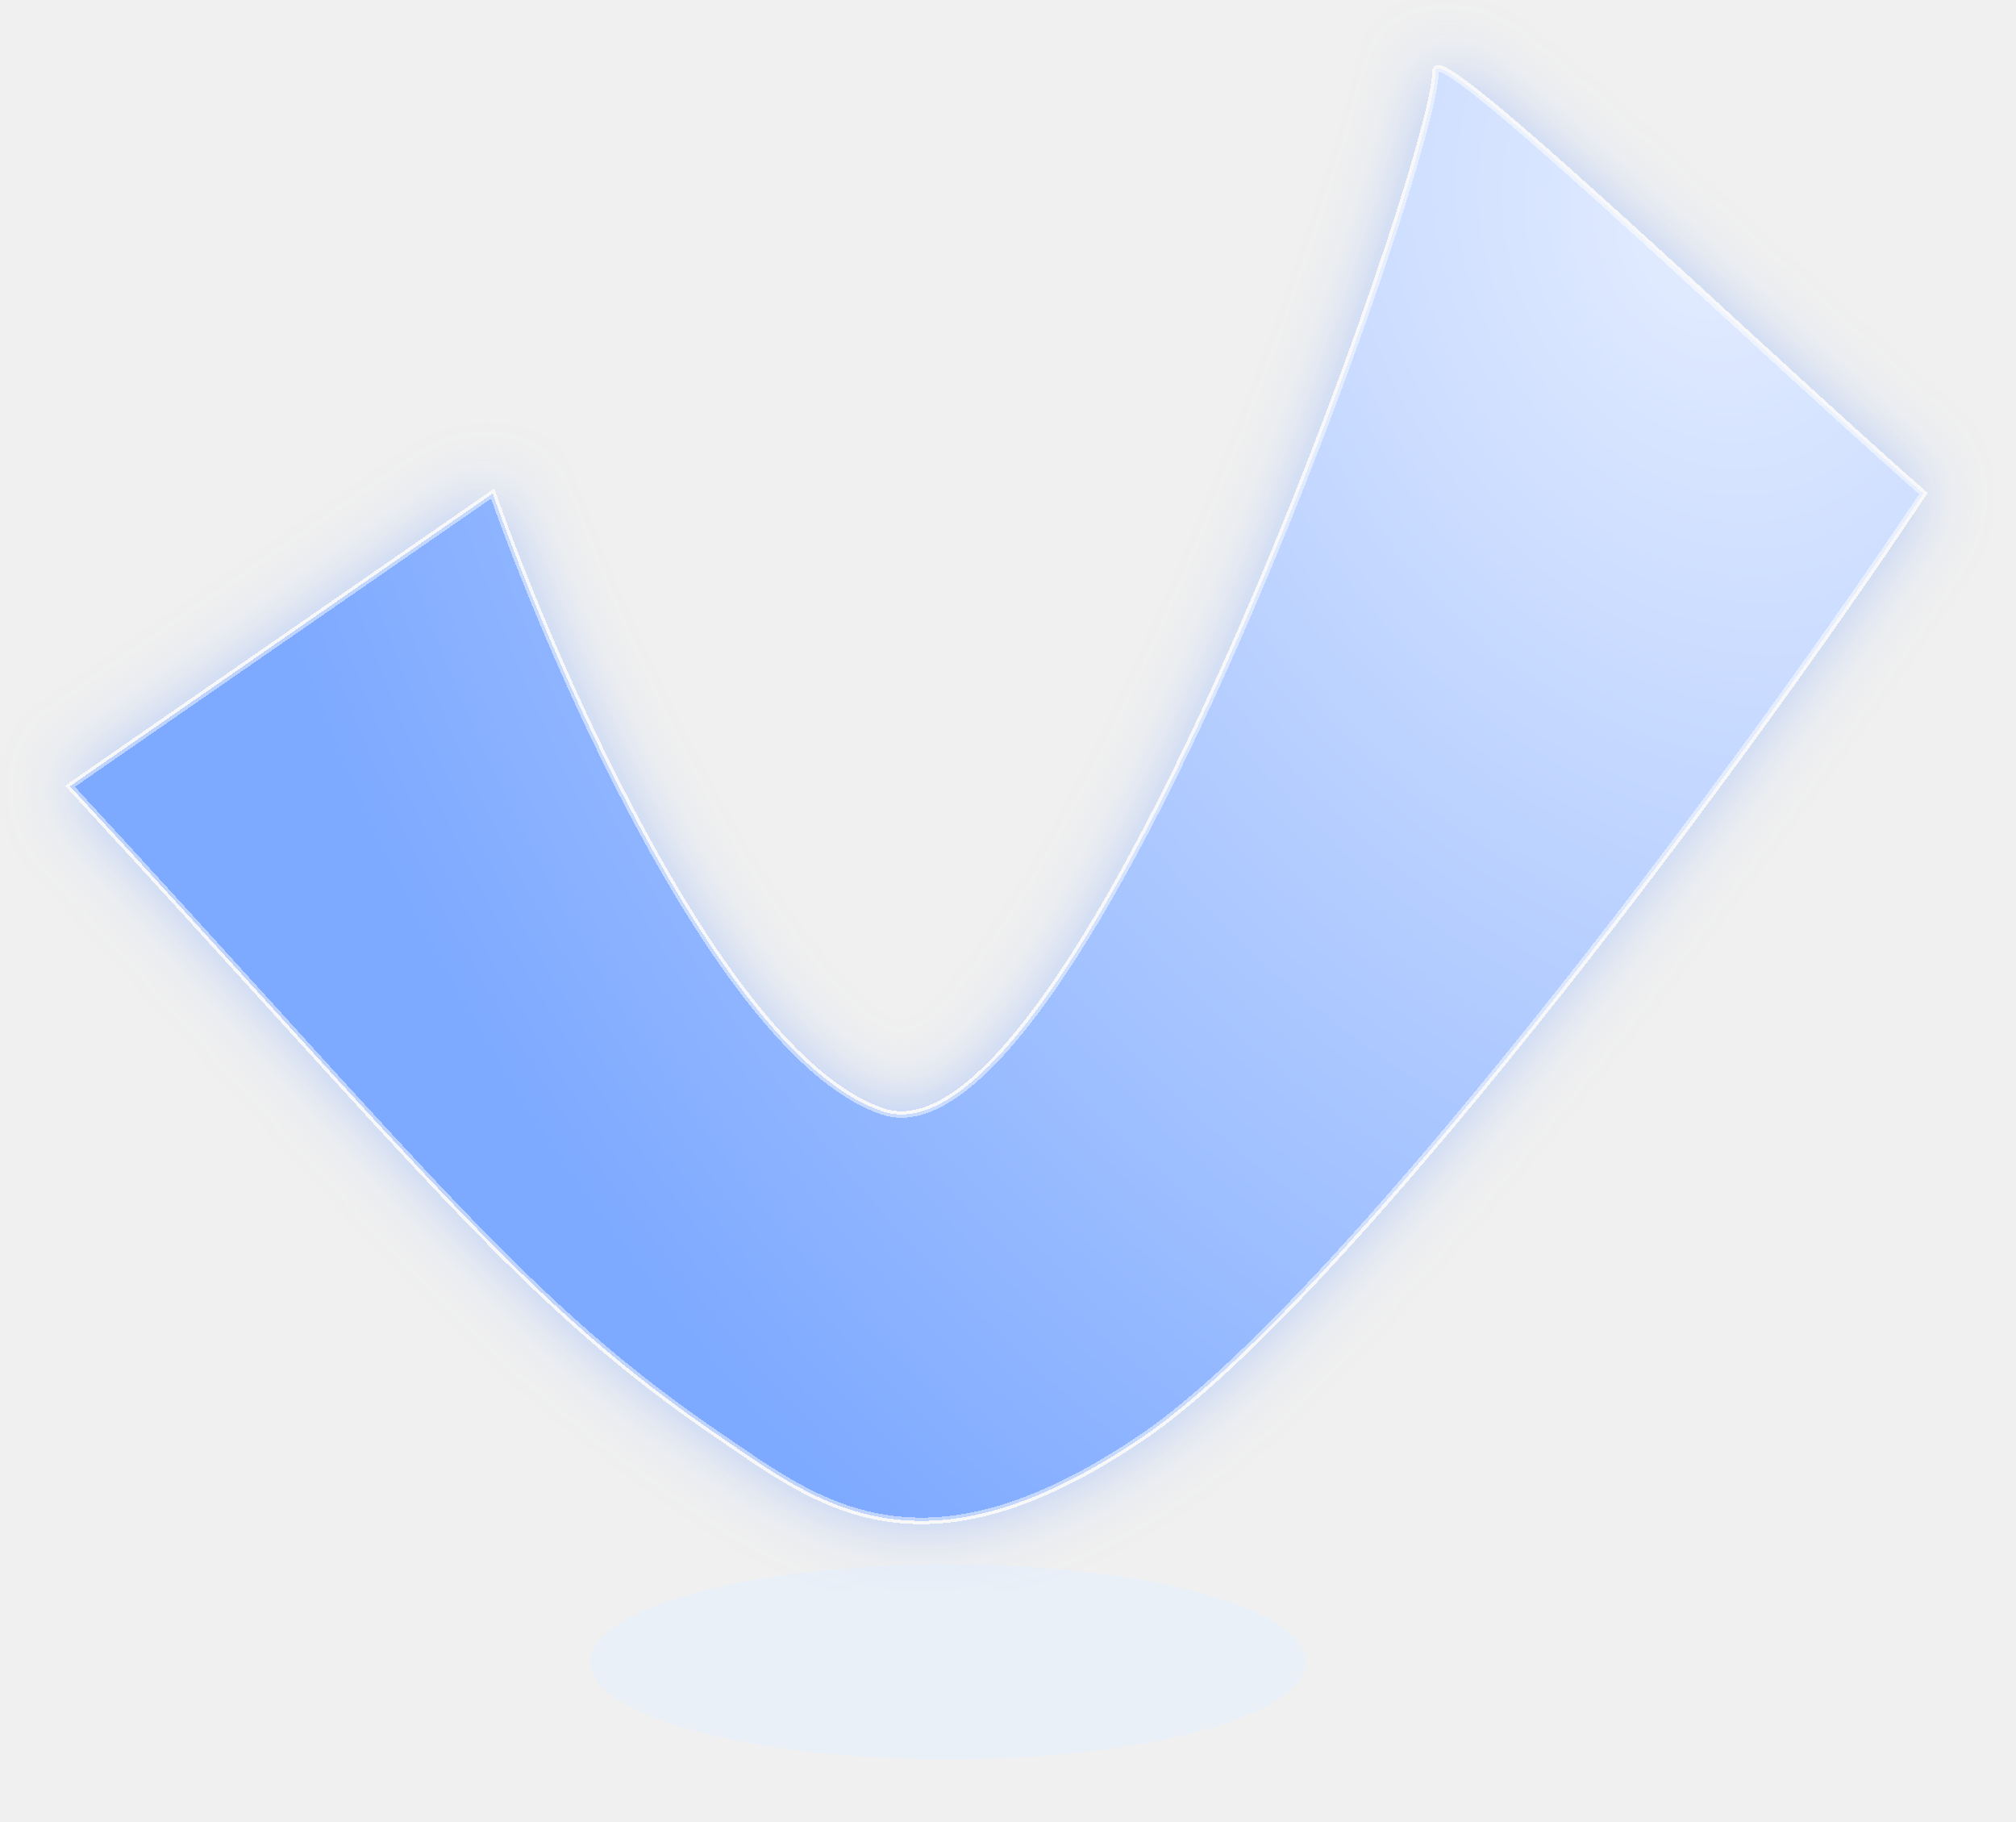
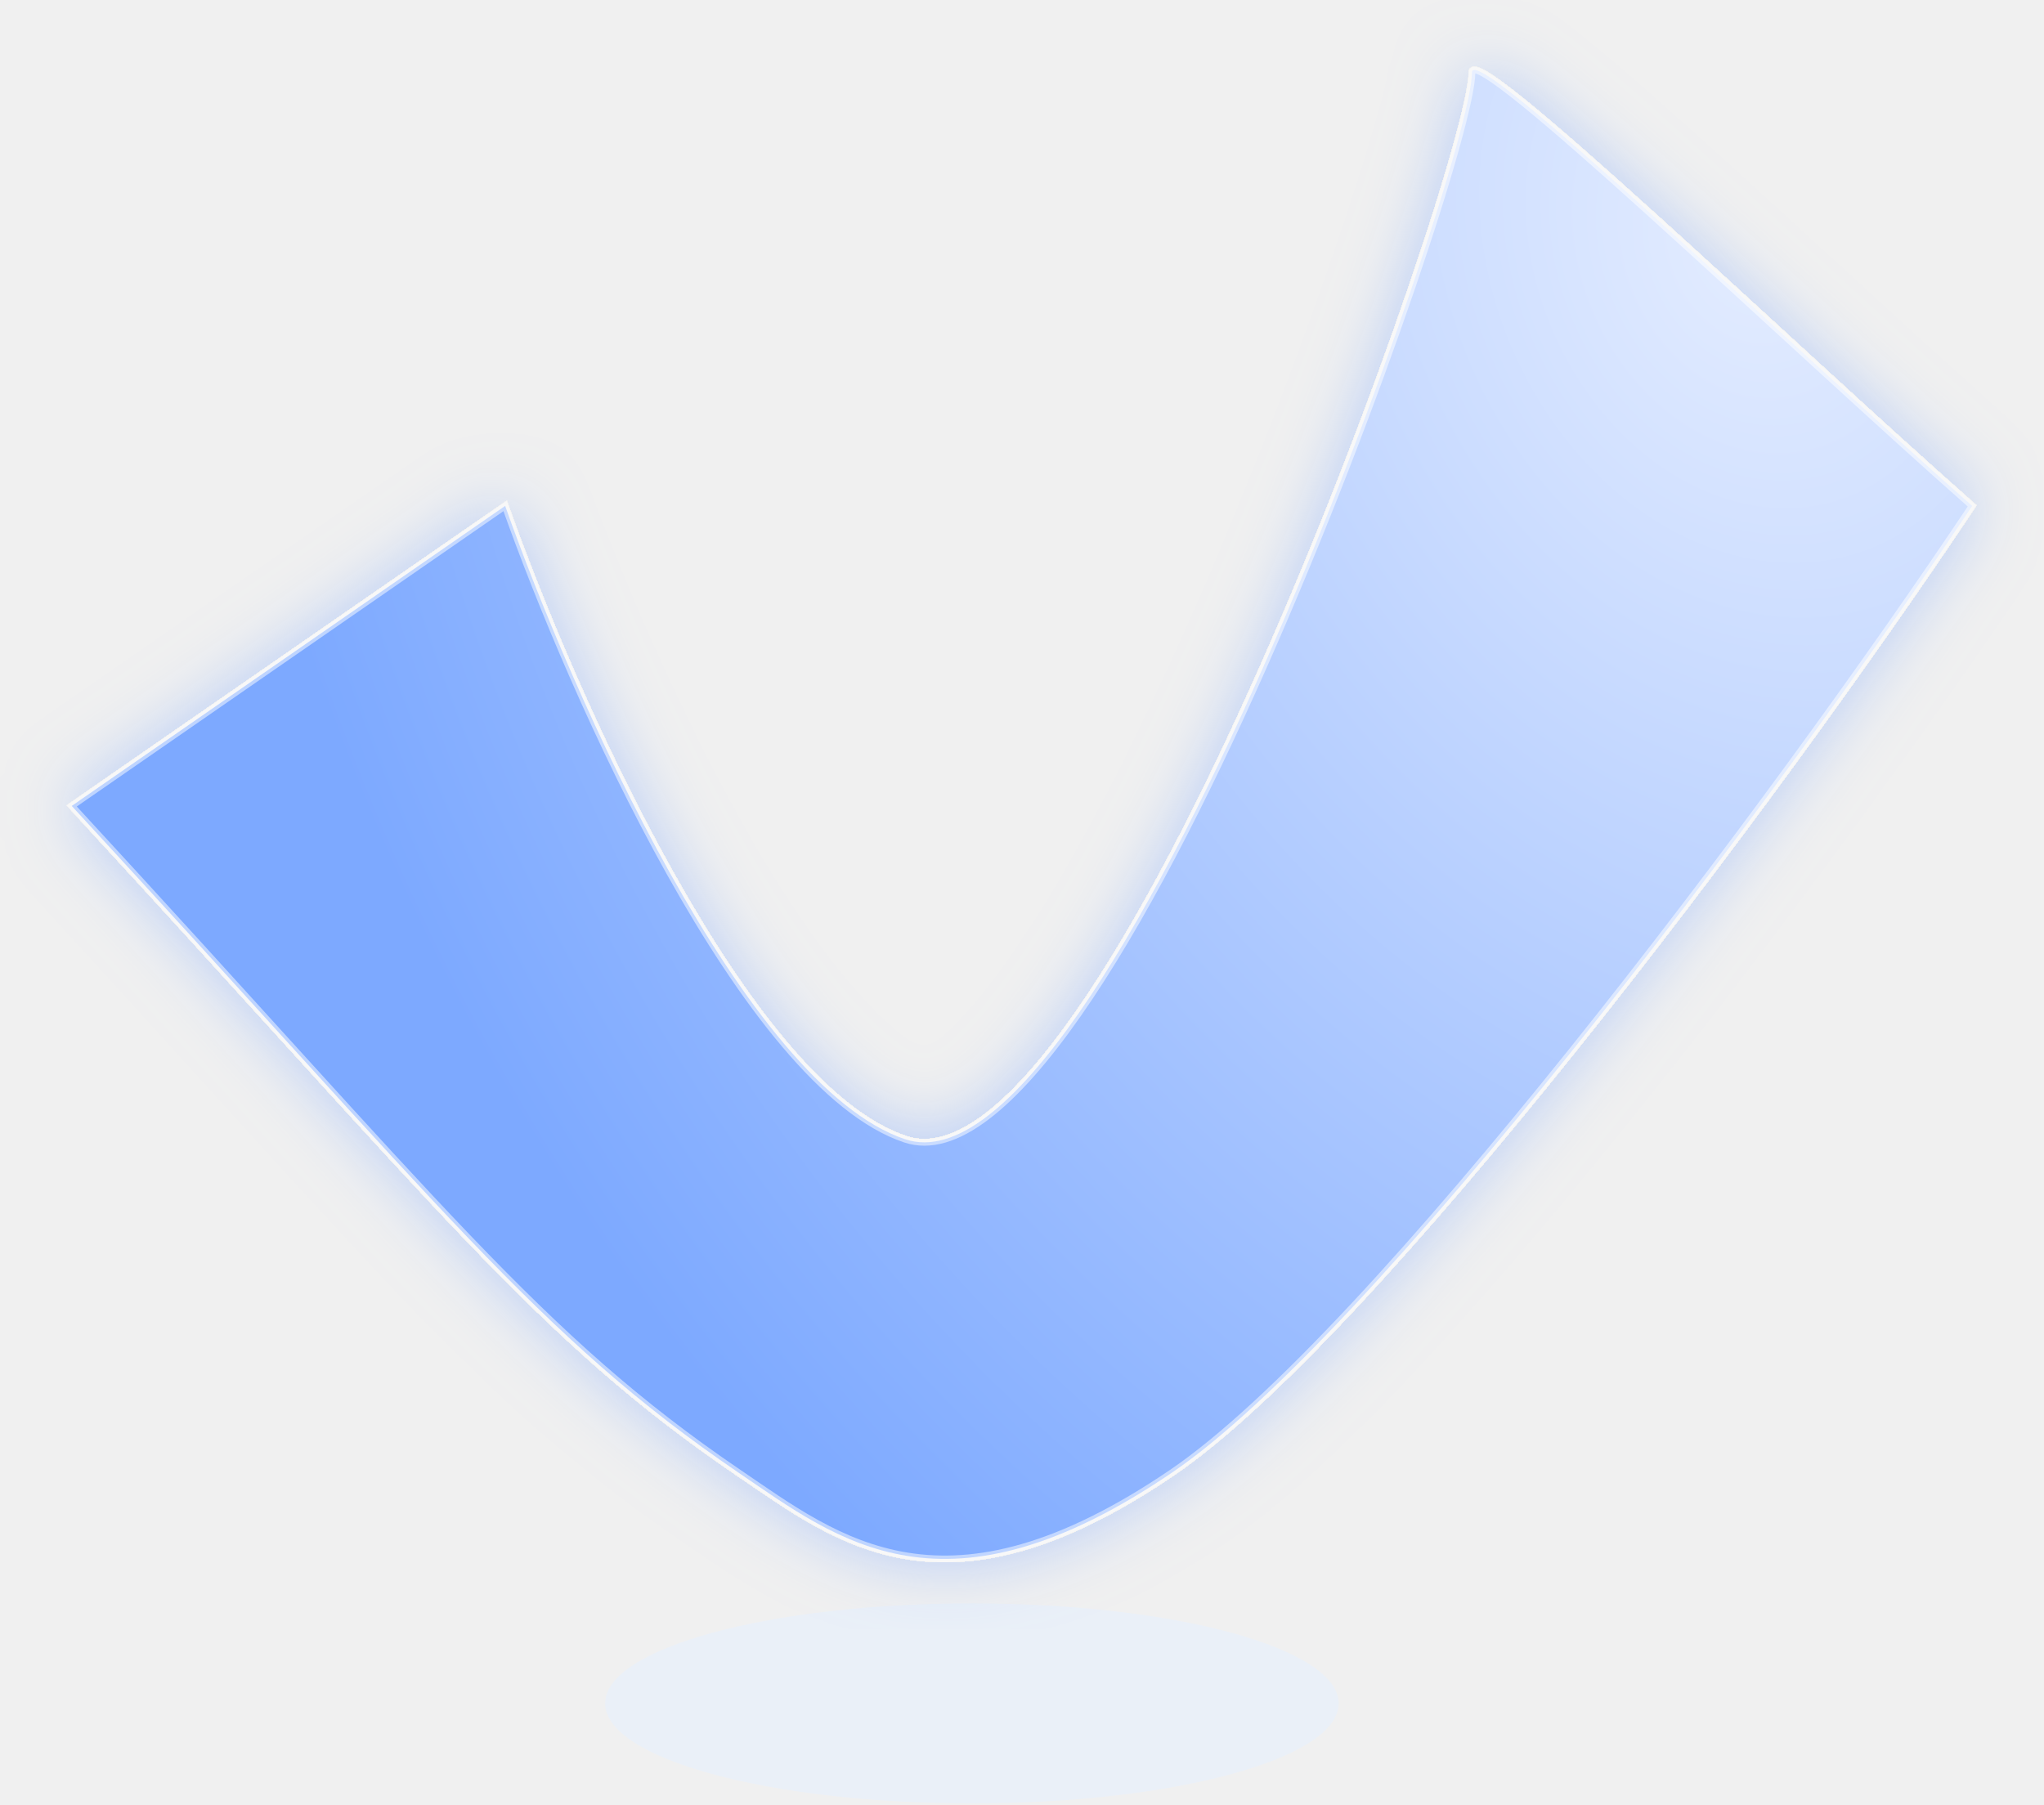
- <svg xmlns="http://www.w3.org/2000/svg" width="31" height="28" viewBox="0 0 31 28" fill="none">
-   <ellipse cx="14.576" cy="25.55" rx="5.5" ry="1.5" fill="#EAF0F8" />
+ <svg xmlns="http://www.w3.org/2000/svg" width="555" height="490" viewBox="0 0 555 490" fill="none">
+   <ellipse cx="263.898" cy="462.589" rx="99.579" ry="27.158" fill="#EAF0F8" />
  <g filter="url(#filter0_d_2036_6360)">
-     <path d="M7.576 7.588L1.076 12.088C6.576 18.05 8.076 20.05 11.076 22.088C12.575 23.107 14.169 24.403 17.576 22.088C20.576 20.05 26.576 12.088 29.576 7.588C26.742 5.088 22.076 0.588 22.076 1.088C22.076 2.503 16.576 18.088 13.576 17.088C11.176 16.288 8.576 10.422 7.576 7.588Z" fill="url(#paint0_radial_2036_6360)" shape-rendering="crispEdges" />
-     <path d="M7.576 7.588L1.076 12.088C6.576 18.05 8.076 20.05 11.076 22.088C12.575 23.107 14.169 24.403 17.576 22.088C20.576 20.05 26.576 12.088 29.576 7.588C26.742 5.088 22.076 0.588 22.076 1.088C22.076 2.503 16.576 18.088 13.576 17.088C11.176 16.288 8.576 10.422 7.576 7.588Z" stroke="white" stroke-opacity="0.5" stroke-width="0.1" shape-rendering="crispEdges" />
+     <path d="M137.161 137.39L19.477 218.864C119.056 326.8 146.214 363.01 200.529 399.917C227.672 418.359 256.541 441.822 318.214 399.917C372.529 363.01 481.161 218.864 535.477 137.39C484.179 92.127 399.687 10.653 399.687 19.706C399.687 45.311 300.108 327.496 245.793 309.39C202.34 294.906 155.266 188.689 137.161 137.39Z" fill="url(#paint0_radial_2036_6360)" />
+     <path d="M137.161 137.39L19.477 218.864C119.056 326.8 146.214 363.01 200.529 399.917C227.672 418.359 256.541 441.822 318.214 399.917C372.529 363.01 481.161 218.864 535.477 137.39C484.179 92.127 399.687 10.653 399.687 19.706C399.687 45.311 300.108 327.496 245.793 309.39C202.34 294.906 155.266 188.689 137.161 137.39Z" stroke="white" stroke-opacity="0.5" stroke-width="1.811" />
  </g>
  <defs>
-     <filter id="filter0_d_2036_6360" x="0" y="0" width="30.642" height="24.433" filterUnits="userSpaceOnUse" color-interpolation-filters="sRGB">
+     <filter id="filter0_d_2036_6360" x="-3.8147e-05" y="2.28882e-05" width="554.774" height="442.357" filterUnits="userSpaceOnUse" color-interpolation-filters="sRGB">
      <feFlood flood-opacity="0" result="BackgroundImageFix" />
      <feColorMatrix in="SourceAlpha" type="matrix" values="0 0 0 0 0 0 0 0 0 0 0 0 0 0 0 0 0 0 127 0" result="hardAlpha" />
      <feOffset />
-       <feGaussianBlur stdDeviation="0.5" />
+       <feGaussianBlur stdDeviation="9.053" />
      <feComposite in2="hardAlpha" operator="out" />
      <feColorMatrix type="matrix" values="0 0 0 0 0.49 0 0 0 0 0.663 0 0 0 0 1 0 0 0 0.5 0" />
      <feBlend mode="normal" in2="BackgroundImageFix" result="effect1_dropShadow_2036_6360" />
      <feBlend mode="normal" in="SourceGraphic" in2="effect1_dropShadow_2036_6360" result="shape" />
    </filter>
-     <radialGradient id="paint0_radial_2036_6360" cx="0" cy="0" r="1" gradientUnits="userSpaceOnUse" gradientTransform="translate(26.0757 3.54999) rotate(156.297) scale(22.3886 28.5716)">
+     <radialGradient id="paint0_radial_2036_6360" cx="0" cy="0" r="1" gradientUnits="userSpaceOnUse" gradientTransform="translate(472.108 64.2736) rotate(156.297) scale(405.352 517.296)">
      <stop stop-color="#E3ECFF" />
      <stop offset="1" stop-color="#7DA9FF" />
    </radialGradient>
  </defs>
</svg>
